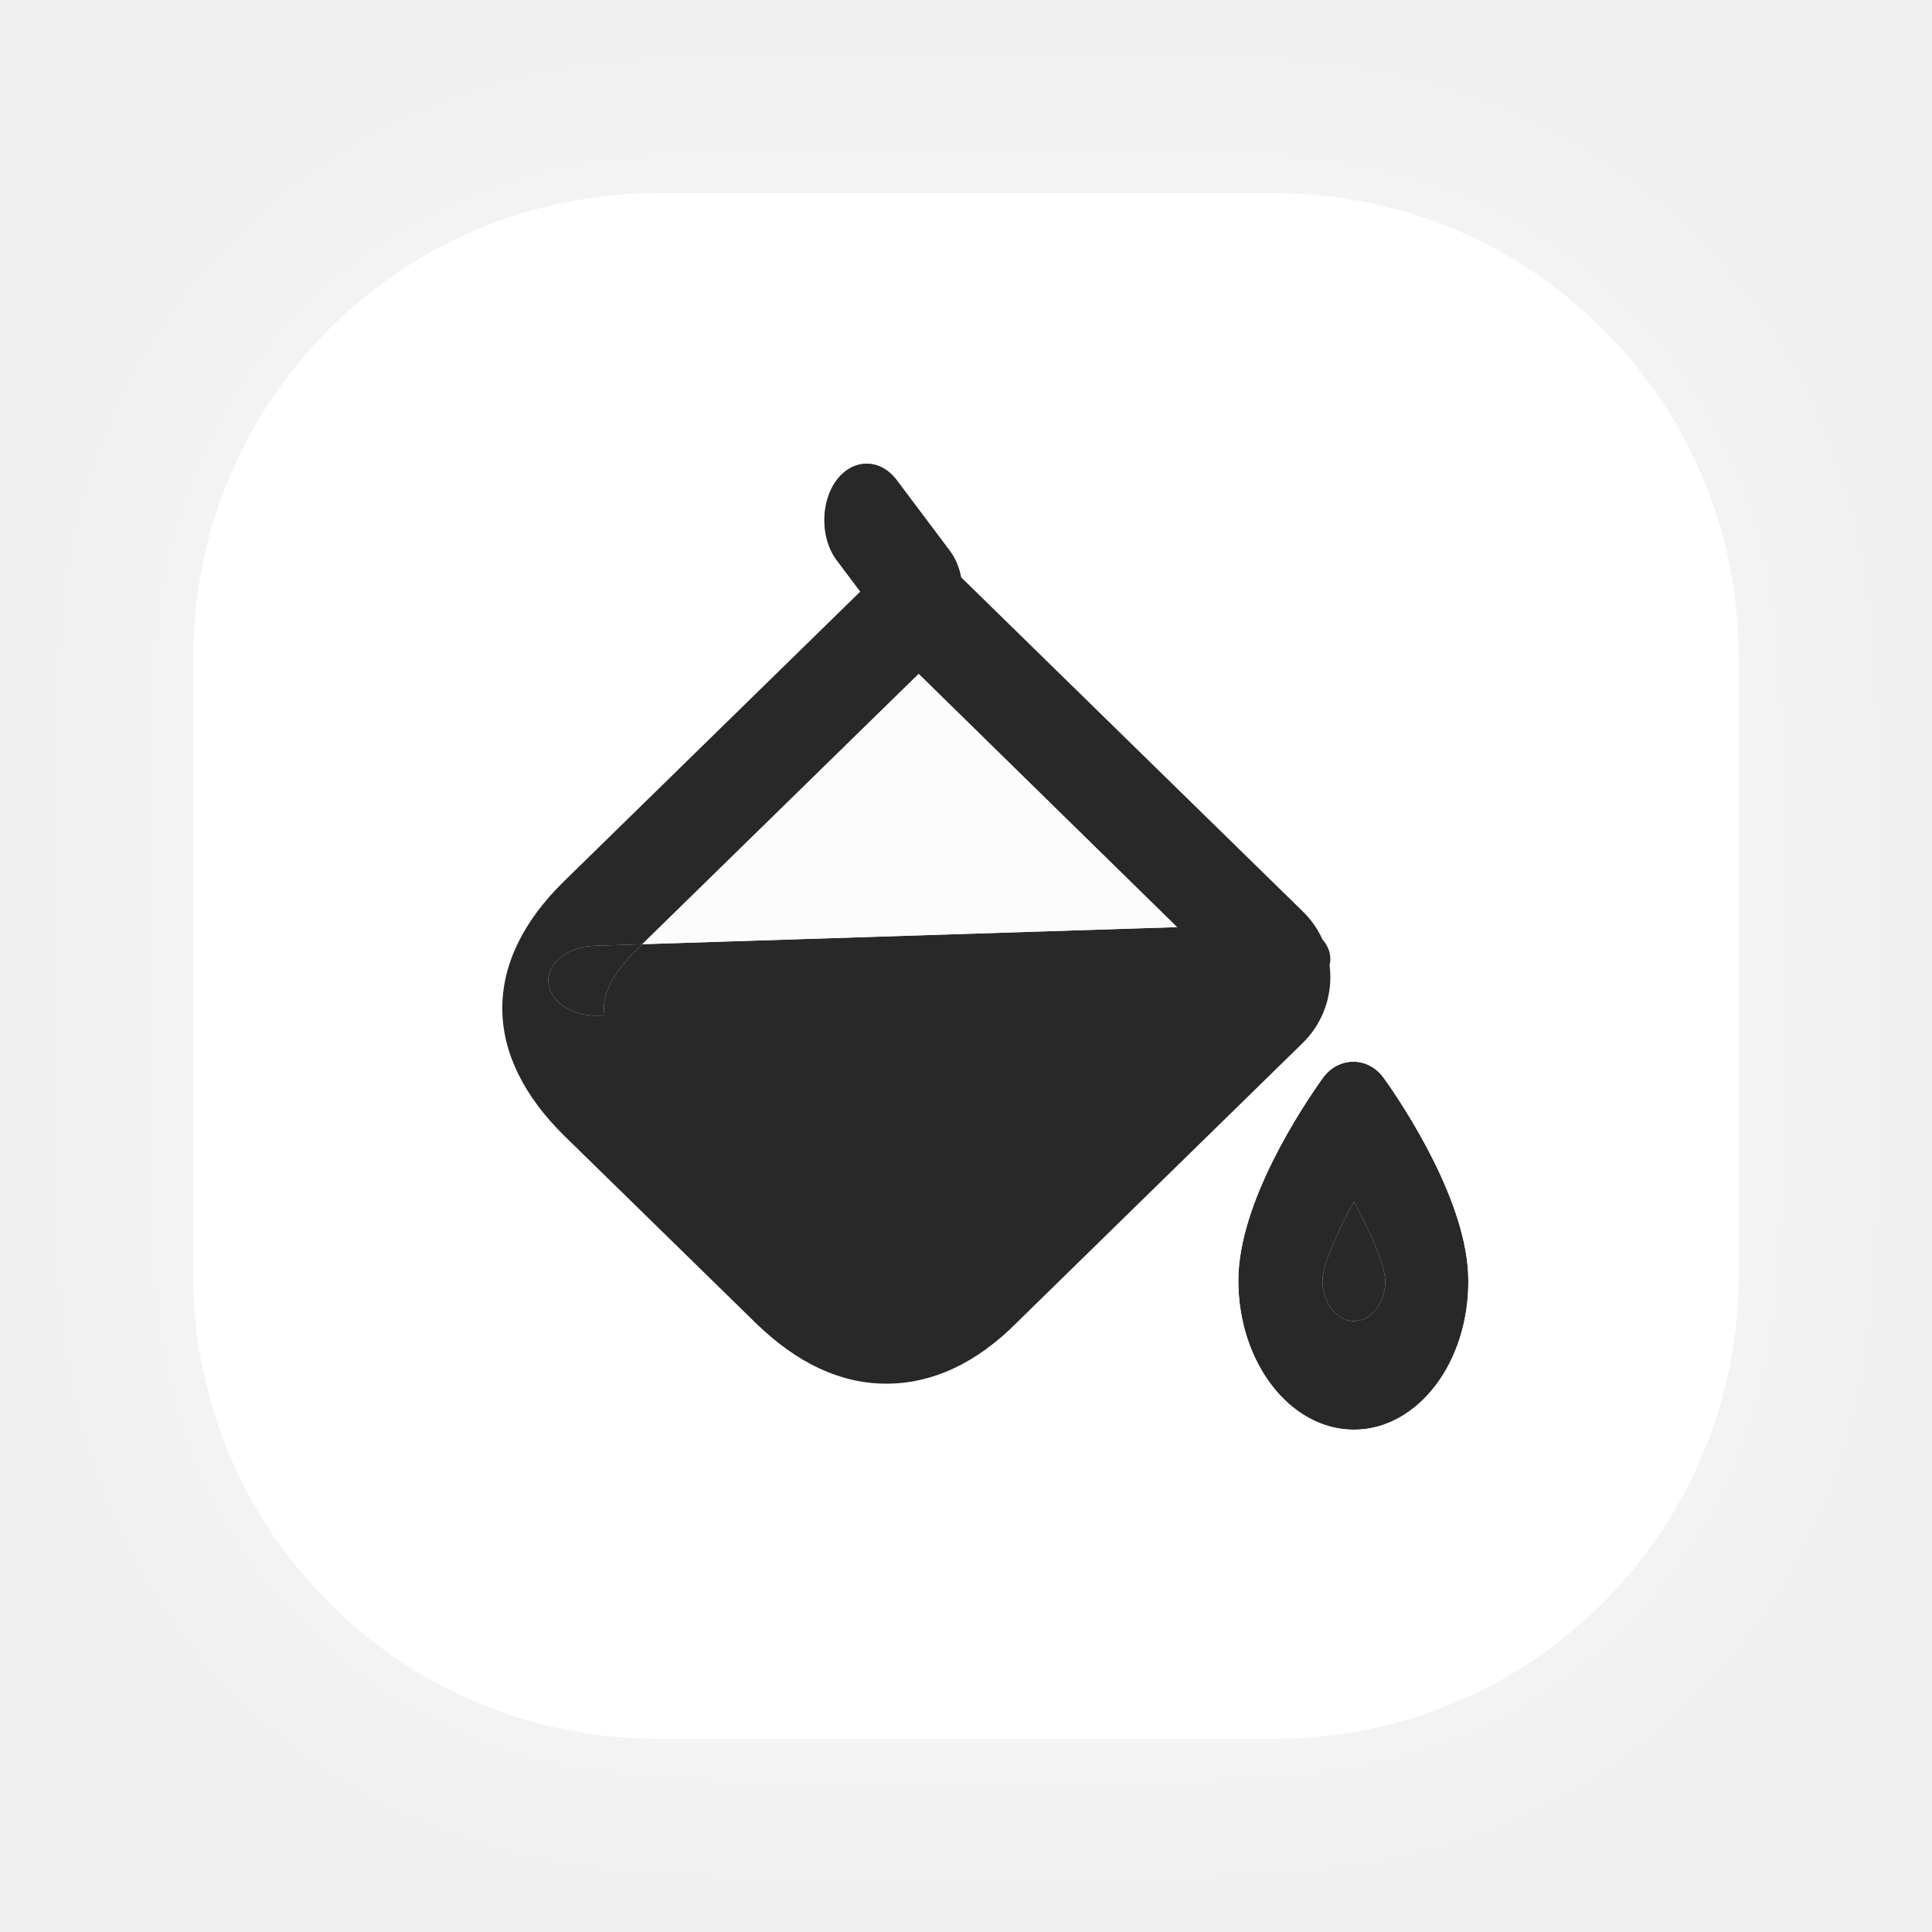
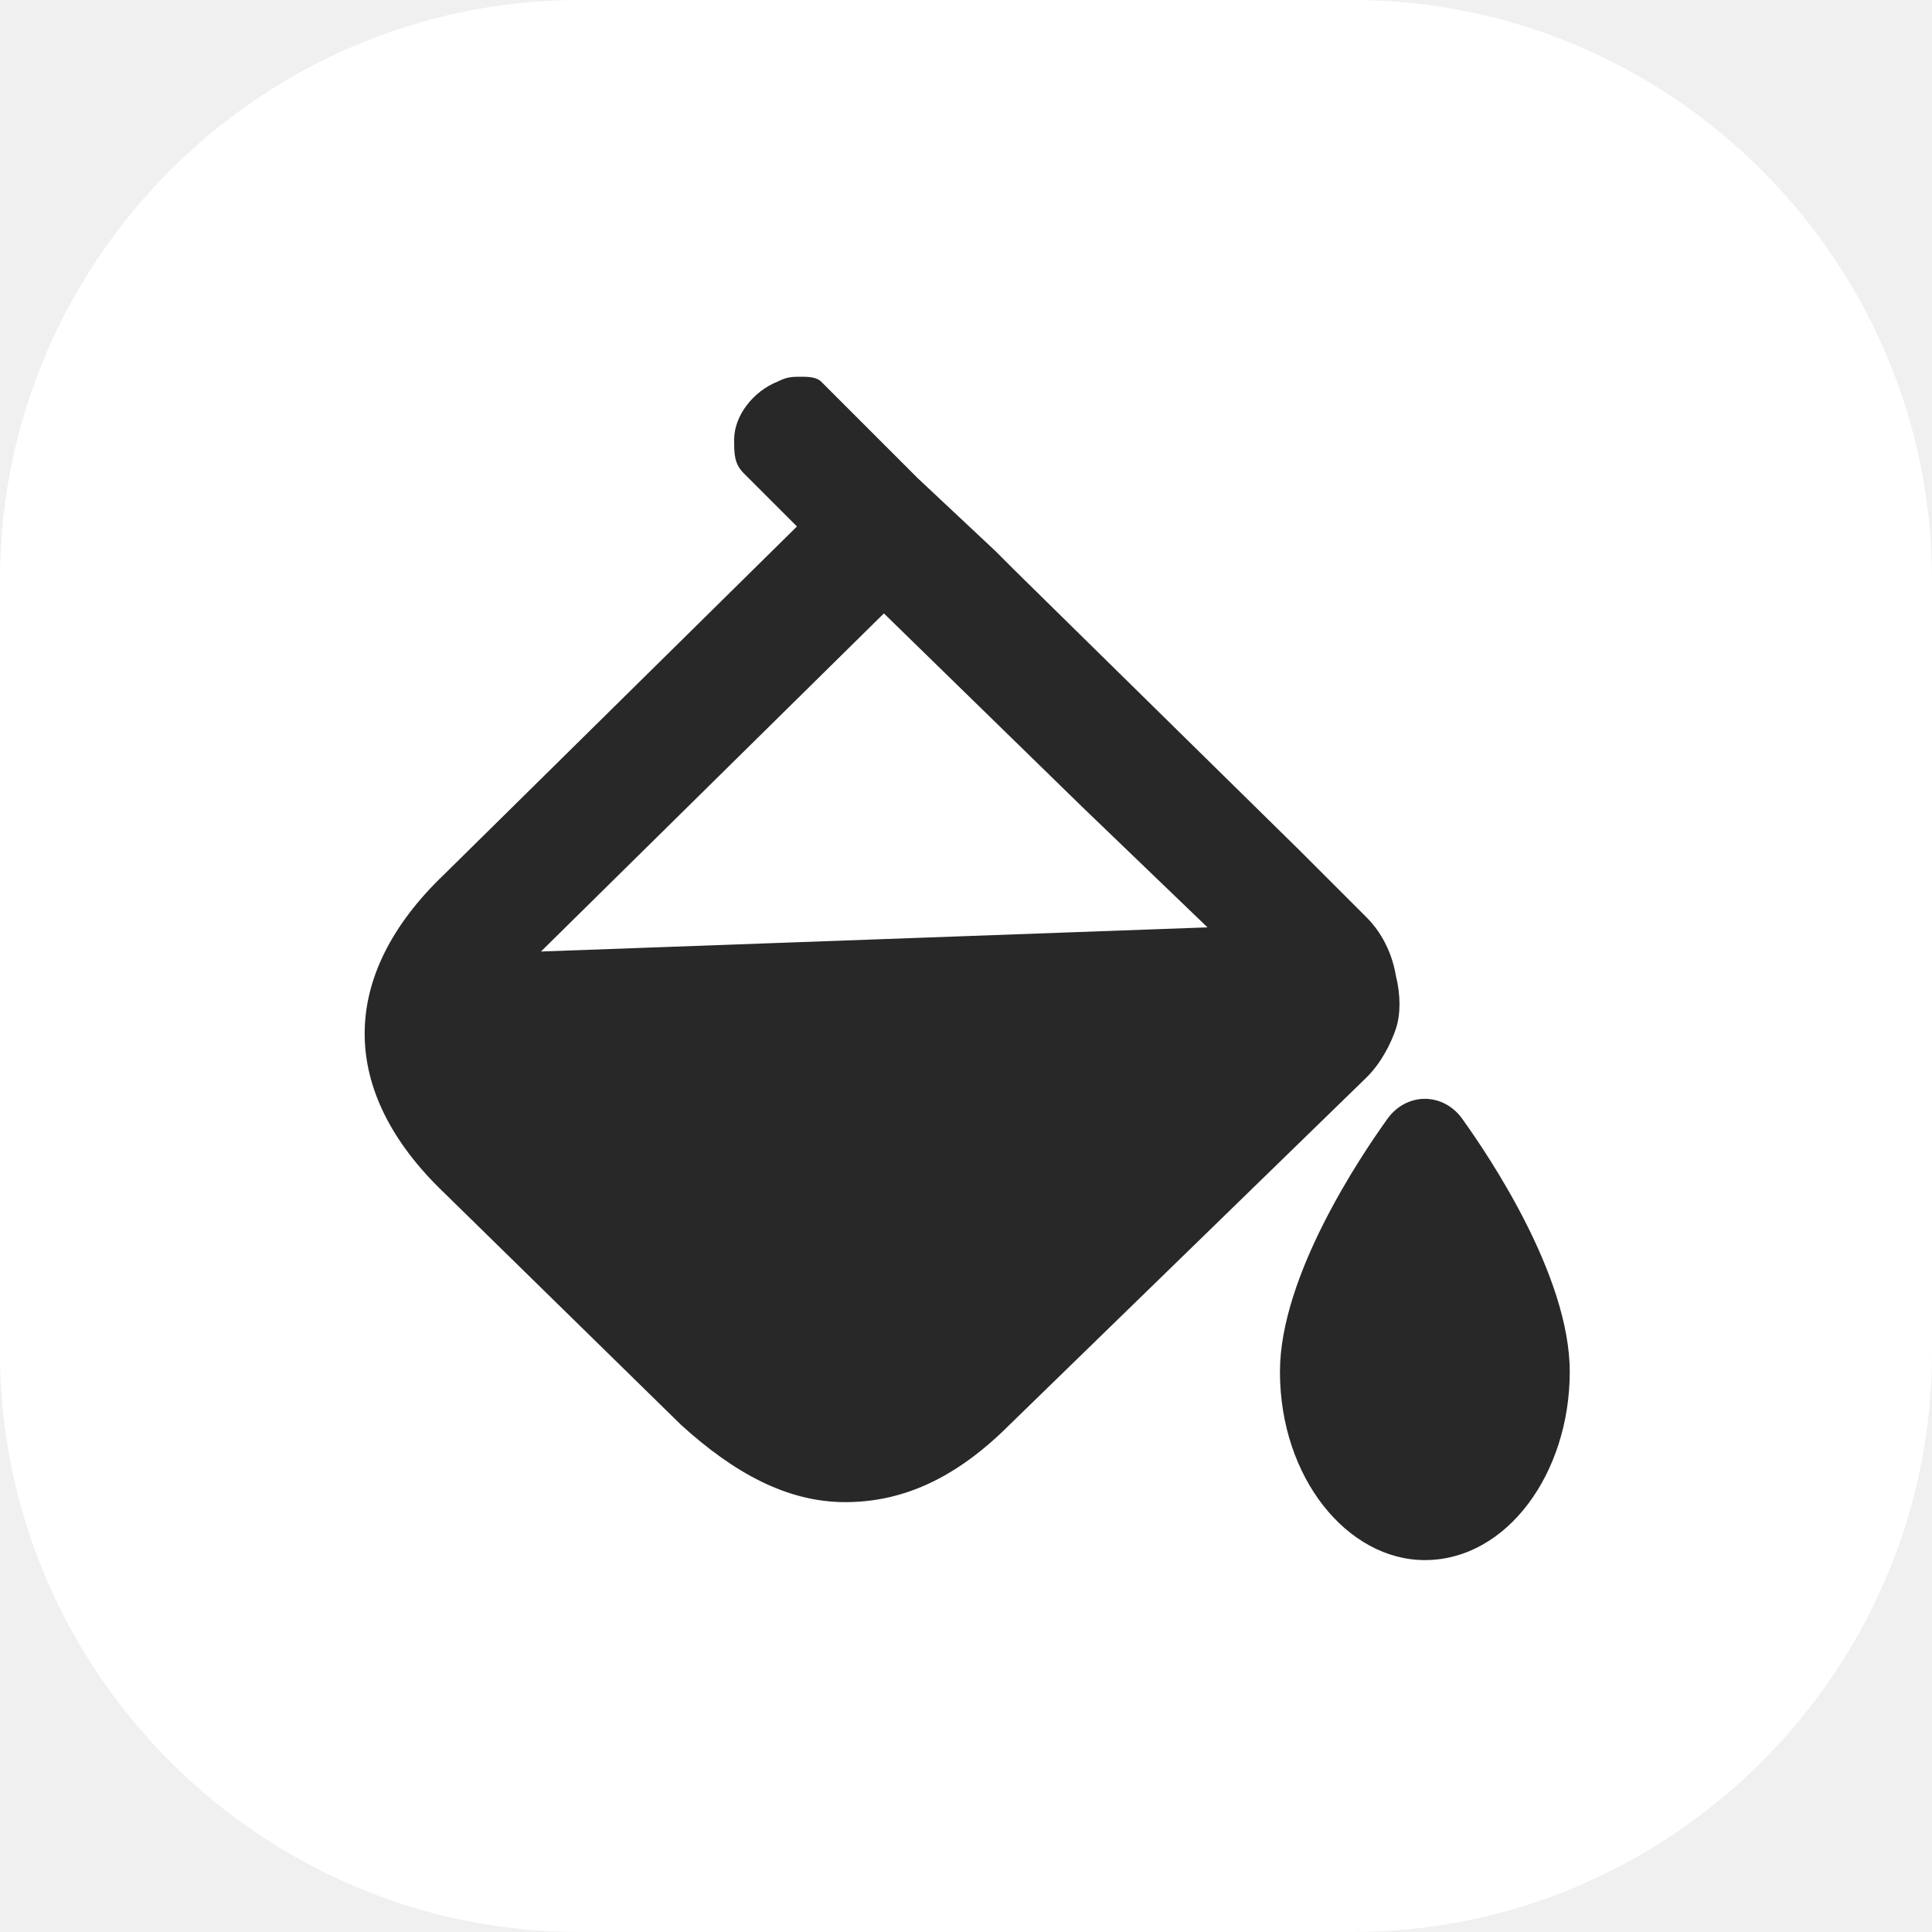
- <svg xmlns="http://www.w3.org/2000/svg" width="50" height="50" viewBox="0 0 50 50" fill="none">
-   <g filter="url(#filter0_d_146_283)">
-     <path d="M23.808 16.762C23.53 16.762 23.251 16.625 23.031 16.332L22.264 15.31L21.652 14.496C21.227 13.929 21.227 12.992 21.652 12.425C22.078 11.858 22.782 11.858 23.207 12.425L24.586 14.261C24.73 14.454 24.826 14.689 24.872 14.939C24.962 15.423 24.866 15.958 24.586 16.332C24.366 16.625 24.087 16.762 23.808 16.762Z" fill="#282828" />
-     <path d="M15.645 26.281C15.713 26.677 15.988 27.122 16.482 27.604L21.408 32.422C22.539 33.528 23.357 33.528 24.489 32.422L31.279 25.781L15.645 26.281Z" fill="#282828" />
-     <path d="M15.629 26.089C15.629 25.629 15.925 25.119 16.482 24.574L16.622 24.436L15.388 24.476C14.69 24.5 14.159 24.922 14.192 25.417C14.225 25.912 14.773 26.286 15.438 26.286H15.488L15.645 26.281C15.634 26.215 15.629 26.152 15.629 26.089Z" fill="#282828" />
-     <path fill-rule="evenodd" clip-rule="evenodd" d="M35.038 37C33.398 37 32.048 35.276 32.048 33.14C32.048 31.116 33.717 28.624 34.225 27.912C34.632 27.331 35.416 27.331 35.822 27.912C36.33 28.624 38 31.135 38 33.14C38.014 35.276 36.679 37 35.038 37ZM34.225 33.14C34.225 32.746 34.588 31.922 35.038 31.097C35.488 31.922 35.837 32.746 35.851 33.14C35.851 33.721 35.488 34.189 35.038 34.189C34.588 34.189 34.225 33.702 34.225 33.14Z" fill="#282828" />
-     <path fill-rule="evenodd" clip-rule="evenodd" d="M17 5H33C39.627 5 45 10.373 45 17V33C45 39.627 39.627 45 33 45H17C10.373 45 5 39.627 5 33V17C5 10.373 10.373 5 17 5ZM22.94 35.809C21.756 35.809 20.624 35.282 19.545 34.226L14.619 29.409C12.46 27.298 12.46 24.88 14.619 22.786L22.264 15.31L21.652 14.496C21.227 13.929 21.227 12.992 21.652 12.425C22.078 11.858 22.782 11.858 23.207 12.425L24.586 14.261C24.73 14.454 24.826 14.689 24.872 14.939L33.715 23.587C33.935 23.802 34.105 24.046 34.224 24.312C34.343 24.447 34.416 24.607 34.427 24.777C34.432 24.846 34.425 24.913 34.409 24.978C34.422 25.08 34.429 25.184 34.429 25.289C34.429 25.936 34.167 26.549 33.715 26.991L26.317 34.226C25.272 35.282 24.123 35.809 22.94 35.809ZM32.048 33.14C32.048 35.276 33.398 37 35.038 37C36.679 37 38.014 35.276 38 33.14C38 31.135 36.33 28.624 35.822 27.912C35.416 27.331 34.632 27.331 34.225 27.912C33.717 28.624 32.048 31.116 32.048 33.14Z" fill="white" />
-     <path fill-rule="evenodd" clip-rule="evenodd" d="M16.622 24.436L16.482 24.574C15.925 25.119 15.629 25.629 15.629 26.089C15.629 26.152 15.634 26.215 15.645 26.281L15.488 26.286H15.438C14.773 26.286 14.225 25.912 14.192 25.417C14.159 24.922 14.69 24.5 15.388 24.476L16.622 24.436ZM16.622 24.436L23.775 17.441L30.462 23.994L16.622 24.436ZM19.545 34.226C20.624 35.282 21.756 35.809 22.94 35.809C24.123 35.809 25.272 35.282 26.317 34.226L33.715 26.991C34.167 26.549 34.429 25.936 34.429 25.289C34.429 25.184 34.422 25.08 34.409 24.978C34.425 24.913 34.432 24.846 34.427 24.777C34.416 24.607 34.343 24.447 34.224 24.312C34.105 24.046 33.935 23.802 33.715 23.587L24.872 14.939C24.826 14.689 24.73 14.454 24.586 14.261L23.207 12.425C22.782 11.858 22.078 11.858 21.652 12.425C21.227 12.992 21.227 13.929 21.652 14.496L22.264 15.31L14.619 22.786C12.46 24.88 12.46 27.298 14.619 29.409L19.545 34.226Z" fill="#282828" />
-     <path d="M35.038 31.097C34.588 31.922 34.225 32.746 34.225 33.14C34.225 33.702 34.588 34.189 35.038 34.189C35.488 34.189 35.851 33.721 35.851 33.14C35.837 32.746 35.488 31.922 35.038 31.097Z" fill="#282828" />
-     <path d="M23.775 17.441L16.622 24.436L30.462 23.994L23.775 17.441Z" fill="#FCFCFC" />
-   </g>
-   <defs>
-     <filter id="filter0_d_146_283" x="0" y="0" width="50" height="50" filterUnits="userSpaceOnUse" color-interpolation-filters="sRGB">
-       <feFlood flood-opacity="0" result="BackgroundImageFix" />
-       <feColorMatrix in="SourceAlpha" type="matrix" values="0 0 0 0 0 0 0 0 0 0 0 0 0 0 0 0 0 0 127 0" result="hardAlpha" />
-       <feOffset />
-       <feGaussianBlur stdDeviation="2.5" />
-       <feComposite in2="hardAlpha" operator="out" />
-       <feColorMatrix type="matrix" values="0 0 0 0 1 0 0 0 0 1 0 0 0 0 1 0 0 0 0.5 0" />
-       <feBlend mode="normal" in2="BackgroundImageFix" result="effect1_dropShadow_146_283" />
-       <feBlend mode="normal" in="SourceGraphic" in2="effect1_dropShadow_146_283" result="shape" />
-     </filter>
-   </defs>
+ <svg xmlns="http://www.w3.org/2000/svg" width="40" height="40" viewBox="0 0 40 40" fill="none">
+   <path d="M40 12V28C40 34.6 34.6 40 28 40H12C5.4 40 0 34.6 0 28V12C0 5.4 5.4 0 12 0H28C34.6 0 40 5.4 40 12Z" fill="white" />
+   <path d="M32.5 28.4C32.5 30.5 31.2 32.3 29.5 32.3C27.9 32.3 26.5 30.6 26.5 28.4C26.5 26.4 28.2 23.9 28.7 23.2C29.1 22.6 29.9 22.6 30.3 23.2C30.8 23.9 32.5 26.4 32.5 28.4Z" fill="#282828" />
+   <path d="M28.9 20.2C28.8 19.6 28.5 19.2 28.3 19C28.2 18.9 28.2 18.9 28.2 18.9L26.9 17.6L21 11.8L20.6 11.4L19 9.9L17 7.9C16.9 7.8 16.7 7.8 16.6 7.8C16.4 7.8 16.3 7.8 16.1 7.9C15.6 8.1 15.2 8.6 15.2 9.1C15.2 9.4 15.2 9.6 15.4 9.8L16.5 10.9L9.2 18.1C7 20.2 7 22.6 9.2 24.7L14.1 29.5C15.2 30.5 16.3 31.1 17.5 31.1C18.7 31.1 19.8 30.6 20.9 29.5L28.3 22.3C28.6 22 28.8 21.6 28.9 21.3C29 21 29 20.6 28.9 20.2ZM11.2 19.7L18.3 12.7L22.4 16.7L25 19.2L11.2 19.7Z" fill="#282828" />
</svg>
